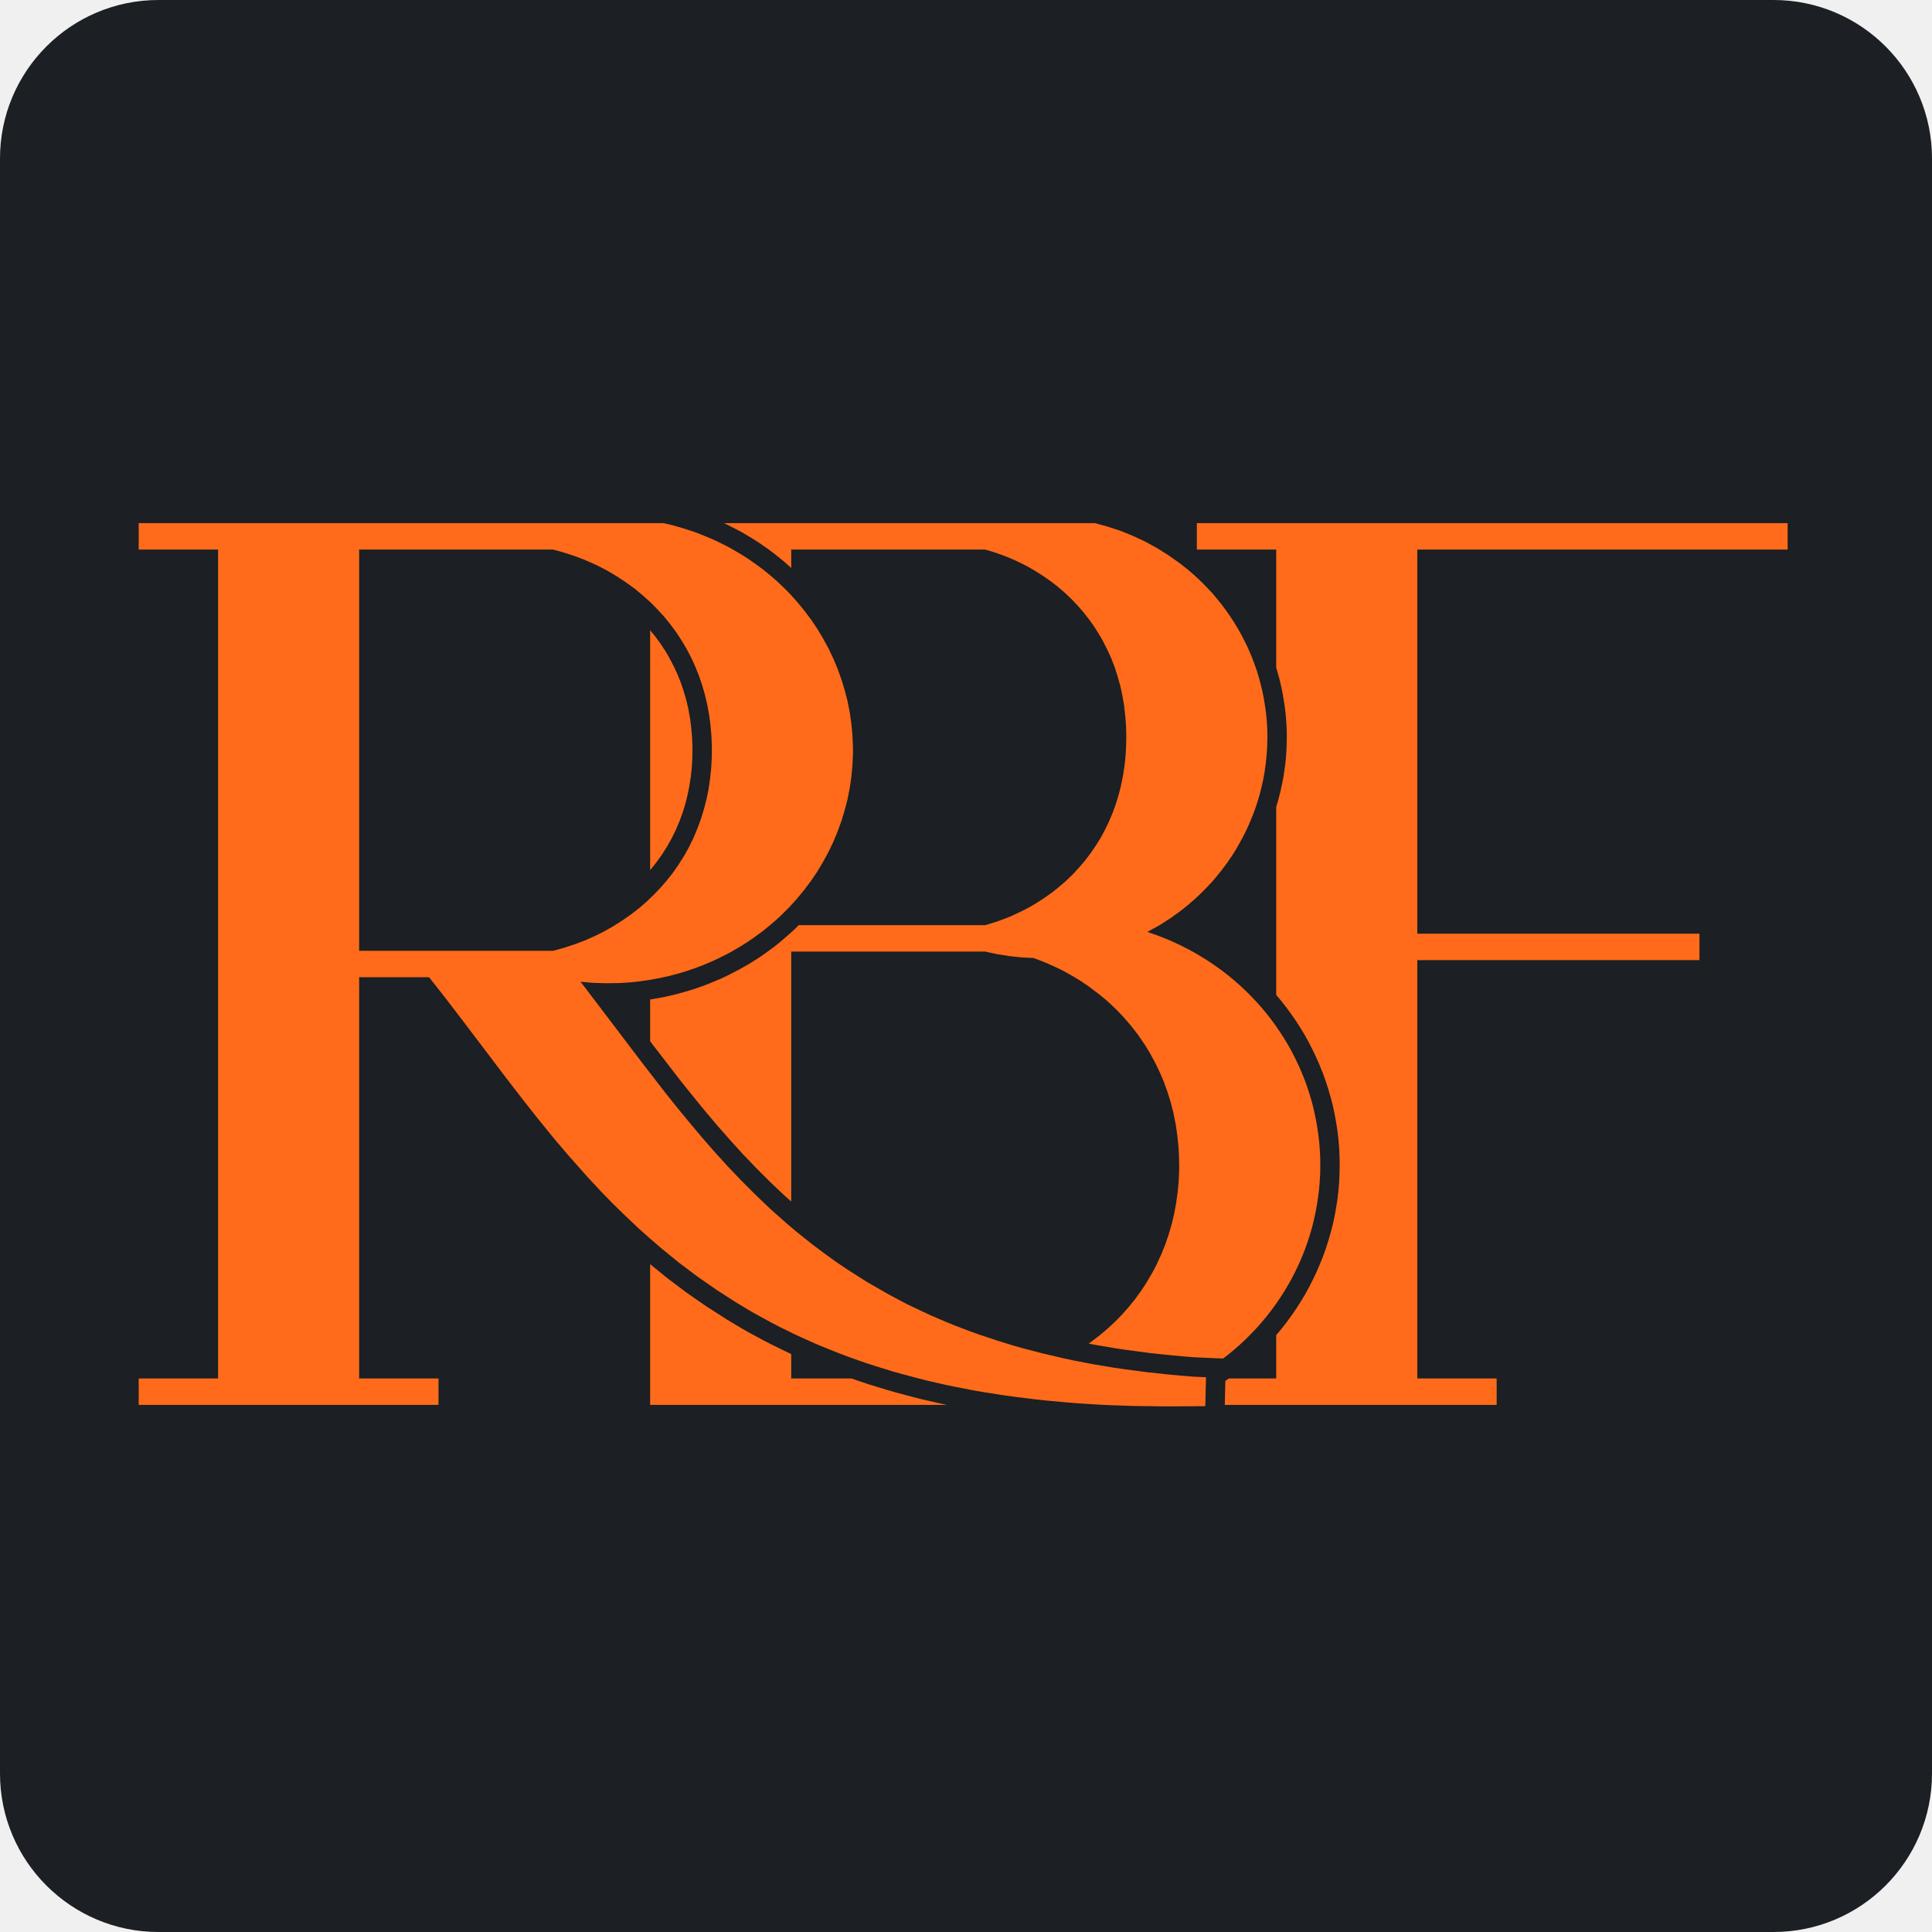
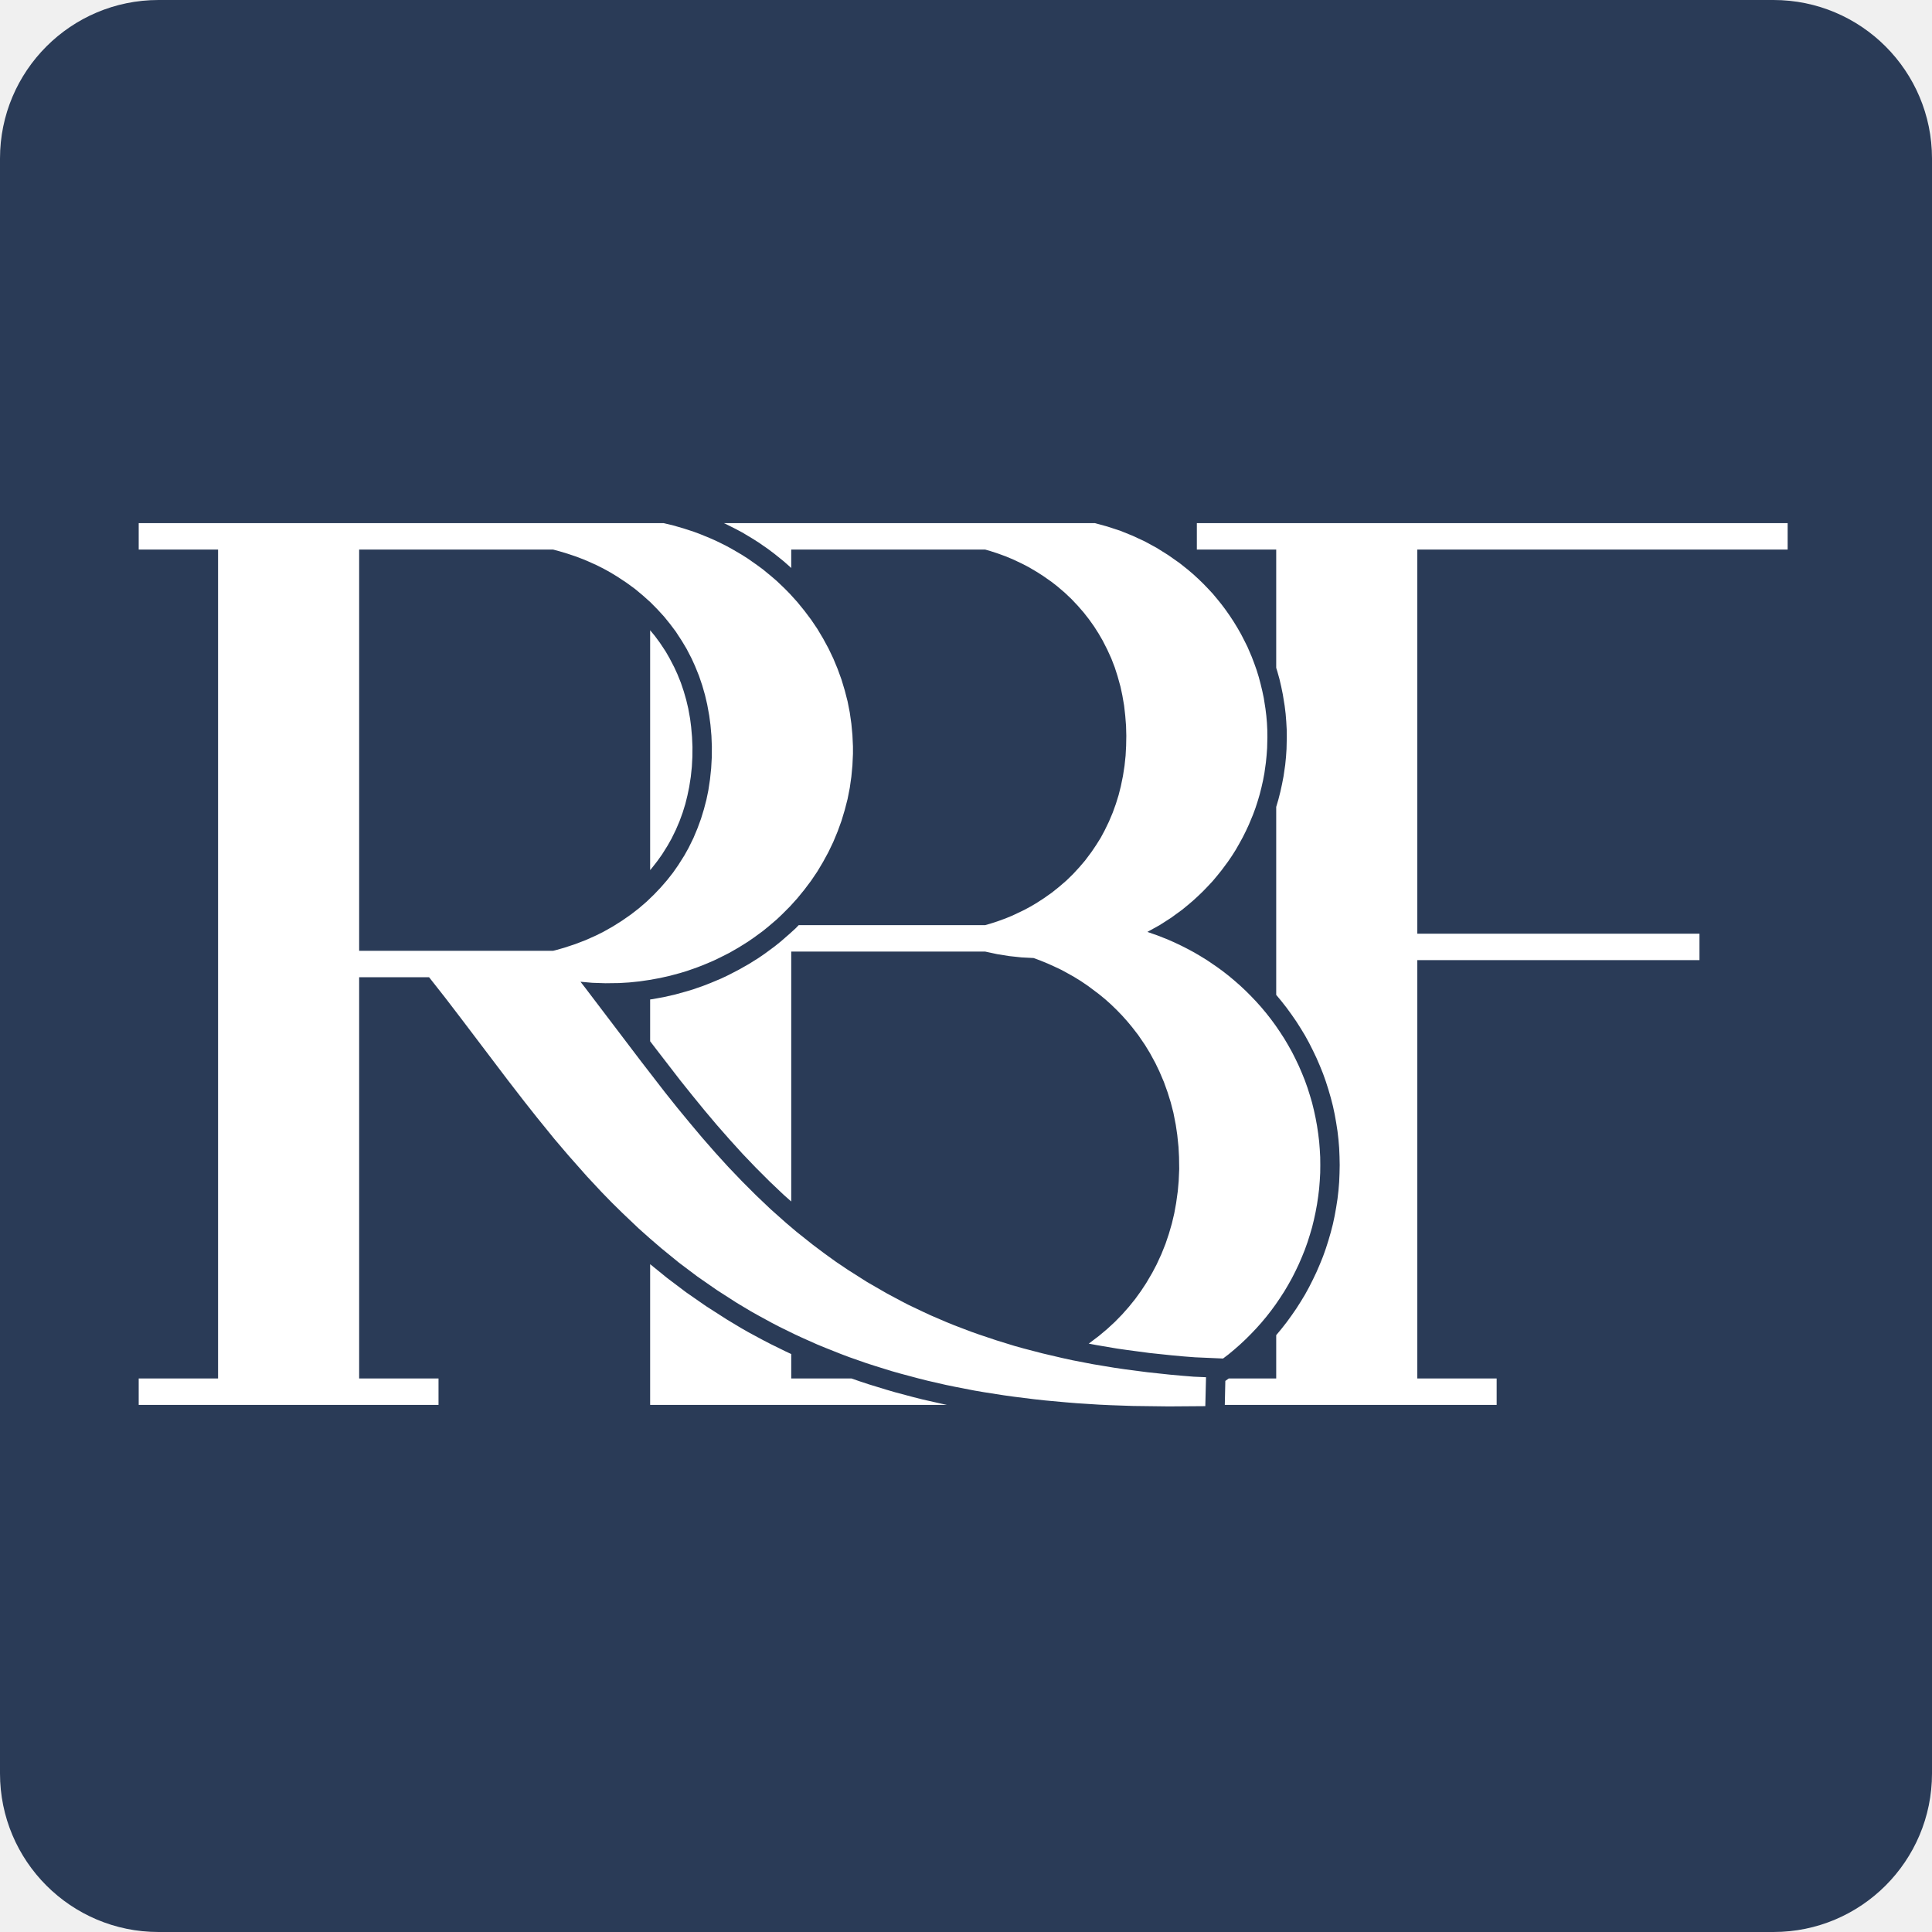
<svg xmlns="http://www.w3.org/2000/svg" viewBox="0 0 195 195">
-   <rect width="195" height="195" rx="16" fill="#1C1F23" />
+   <rect width="195" height="195" rx="16" fill="#2A3B57" />
  <g transform="translate(14 52.8)">
-     <path fill="#FF6B1A" fill-rule="evenodd" transform="matrix(0.89 0 0 0.89 0 0)" d="M 58.82 38.32 L 59.36 37.56 L 59.98 36.57 L 60.42 35.79 L 60.91 34.79 L 61.33 33.81 L 61.69 32.82 L 61.99 31.85 L 62.23 30.88 L 62.43 29.92 L 62.61 28.77 L 62.73 27.63 L 62.79 26.5 L 62.8 25.37 L 62.75 24.25 L 62.65 23.11 L 62.53 22.17 L 62.32 21.01 L 62.09 20.04 L 61.81 19.07 L 61.48 18.09 L 61.08 17.1 L 60.72 16.32 L 60.2 15.32 L 59.75 14.54 L 59.1 13.56 L 58.53 12.79 L 58 12.15 L 58 39.35 L 58.22 39.09 L 58.82 38.32 Z M 118.96 43.33 L 119.56 42.82 L 120.14 42.29 L 120.71 41.74 L 121.26 41.17 L 121.8 40.59 L 122.31 39.98 L 122.81 39.36 L 123.53 38.39 L 123.98 37.73 L 124.41 37.05 L 124.81 36.35 L 125.2 35.64 L 125.56 34.92 L 125.9 34.19 L 126.37 33.06 L 126.65 32.3 L 126.9 31.53 L 127.13 30.75 L 127.33 29.96 L 127.51 29.16 L 127.66 28.36 L 127.83 27.15 L 127.91 26.34 L 127.97 25.52 L 128 24.3 L 127.99 23.48 L 127.95 22.66 L 127.88 21.85 L 127.78 21.04 L 127.59 19.83 L 127.42 19.03 L 127.23 18.24 L 127.02 17.45 L 126.78 16.67 L 126.51 15.91 L 126.22 15.15 L 125.74 14.03 L 125.38 13.31 L 125.01 12.59 L 124.61 11.89 L 124.19 11.2 L 123.75 10.53 L 123.29 9.87 L 122.81 9.23 L 122.31 8.61 L 121.8 8 L 121.26 7.42 L 120.71 6.85 L 120.14 6.3 L 119.56 5.77 L 118.96 5.26 L 118.04 4.53 L 116.76 3.63 L 115.45 2.81 L 114.09 2.07 L 112.71 1.43 L 111.3 0.86 L 109.86 0.39 L 108.44 0 L 66.36 0 L 66.48 0.05 L 67.64 0.63 L 68.43 1.05 L 69.55 1.72 L 70.31 2.2 L 71.39 2.95 L 72.12 3.5 L 73.15 4.33 L 73.84 4.94 L 74 5.09 L 74 3 L 96 3 L 96.59 3.17 L 97.45 3.45 L 98.3 3.76 L 99.12 4.1 L 100.18 4.6 L 100.95 5 L 101.93 5.58 L 102.64 6.04 L 103.55 6.68 L 104.19 7.18 L 105.01 7.88 L 105.78 8.61 L 106.49 9.36 L 107.16 10.13 L 107.77 10.91 L 108.34 11.71 L 108.85 12.51 L 109.32 13.32 L 109.84 14.34 L 110.3 15.35 L 110.69 16.36 L 111.01 17.36 L 111.34 18.55 L 111.55 19.53 L 111.75 20.69 L 111.88 21.84 L 111.97 22.98 L 112 24.11 L 111.98 25.24 L 111.92 26.37 L 111.8 27.51 L 111.62 28.67 L 111.38 29.84 L 111.13 30.83 L 110.82 31.83 L 110.46 32.83 L 110.03 33.85 L 109.54 34.86 L 109.1 35.68 L 108.6 36.48 L 108.06 37.28 L 107.32 38.27 L 106.66 39.04 L 105.96 39.8 L 105.21 40.53 L 104.4 41.23 L 103.55 41.91 L 102.64 42.55 L 101.93 43.01 L 101.2 43.45 L 100.44 43.86 L 99.12 44.49 L 98.3 44.83 L 97.45 45.14 L 96.59 45.42 L 96 45.59 L 74.85 45.59 L 74.5 45.95 L 73.82 46.57 L 72.82 47.44 L 72.11 48.01 L 71.04 48.8 L 70.3 49.31 L 69.18 50.01 L 68.03 50.66 L 66.87 51.26 L 66.07 51.64 L 64.88 52.14 L 64.06 52.46 L 62.86 52.88 L 62.02 53.13 L 60.79 53.47 L 59.55 53.75 L 58.3 53.98 L 58 54.02 L 58 58.76 L 58.72 59.7 L 61.42 63.2 L 62.79 64.91 L 64.17 66.6 L 65.57 68.26 L 67.01 69.9 L 68.47 71.51 L 69.98 73.09 L 71.54 74.65 L 73.15 76.18 L 74 76.93 L 74 48.59 L 96 48.59 L 97.35 48.88 L 98.72 49.1 L 100.12 49.25 L 101.48 49.32 L 102.24 49.6 L 103.16 49.98 L 103.76 50.25 L 104.65 50.67 L 105.22 50.98 L 106.06 51.45 L 106.87 51.95 L 107.65 52.48 L 108.89 53.41 L 109.6 53.99 L 110.27 54.59 L 110.91 55.21 L 111.52 55.84 L 112.1 56.49 L 112.65 57.15 L 113.34 58.04 L 114.12 59.18 L 114.68 60.1 L 115.31 61.26 L 115.76 62.2 L 116.26 63.37 L 116.68 64.54 L 117.04 65.7 L 117.34 66.86 L 117.61 68.24 L 117.78 69.39 L 117.92 70.75 L 117.98 71.89 L 118 73.25 L 117.94 74.61 L 117.84 75.75 L 117.65 77.12 L 117.44 78.27 L 117.17 79.42 L 116.83 80.59 L 116.44 81.75 L 115.97 82.92 L 115.43 84.09 L 114.94 85.02 L 114.26 86.18 L 113.66 87.09 L 113 88 L 112.29 88.88 L 111.52 89.75 L 110.7 90.59 L 109.82 91.4 L 108.89 92.18 L 107.74 93.05 L 108.59 93.21 L 110.95 93.61 L 112.14 93.78 L 114.62 94.11 L 117.18 94.38 L 118.49 94.5 L 119.79 94.6 L 122.97 94.74 L 123.59 94.27 L 124.25 93.72 L 124.9 93.15 L 125.53 92.56 L 126.14 91.95 L 126.74 91.32 L 127.32 90.67 L 127.88 90 L 128.42 89.31 L 128.94 88.6 L 129.43 87.88 L 129.91 87.14 L 130.36 86.38 L 130.79 85.61 L 131.19 84.82 L 131.57 84.02 L 131.92 83.21 L 132.25 82.39 L 132.55 81.55 L 132.82 80.7 L 133.07 79.85 L 133.28 78.99 L 133.47 78.11 L 133.63 77.24 L 133.76 76.36 L 133.87 75.47 L 133.94 74.58 L 133.99 73.69 L 134 72.8 L 133.99 71.9 L 133.94 71.01 L 133.87 70.12 L 133.76 69.23 L 133.63 68.35 L 133.47 67.48 L 133.28 66.6 L 133.07 65.74 L 132.82 64.89 L 132.55 64.04 L 132.25 63.2 L 131.92 62.38 L 131.57 61.57 L 131.19 60.77 L 130.79 59.98 L 130.36 59.21 L 129.91 58.45 L 129.43 57.71 L 128.94 56.99 L 128.42 56.28 L 127.88 55.59 L 127.32 54.92 L 126.74 54.27 L 126.14 53.64 L 125.53 53.03 L 124.9 52.44 L 124.25 51.87 L 123.59 51.32 L 122.91 50.79 L 122.22 50.29 L 121.16 49.57 L 120.43 49.12 L 119.7 48.69 L 118.96 48.29 L 118.21 47.91 L 117.45 47.55 L 116.68 47.21 L 115.51 46.75 L 114.39 46.36 L 115.78 45.59 L 117.09 44.75 L 118.35 43.83 L 118.96 43.33 Z M 129 16.41 L 129.13 16.83 L 129.37 17.69 L 129.57 18.55 L 129.75 19.43 L 129.96 20.73 L 130.07 21.63 L 130.14 22.51 L 130.19 23.4 L 130.2 24.3 L 130.17 25.62 L 130.11 26.52 L 130.02 27.42 L 129.83 28.72 L 129.66 29.6 L 129.47 30.47 L 129.25 31.33 L 129 32.18 L 129 32.19 L 129 53.5 L 129.59 54.21 L 130.17 54.95 L 130.73 55.72 L 131.27 56.5 L 131.78 57.3 L 132.27 58.11 L 132.73 58.95 L 133.16 59.8 L 133.57 60.66 L 133.95 61.54 L 134.31 62.43 L 134.63 63.33 L 134.92 64.24 L 135.19 65.17 L 135.43 66.1 L 135.63 67.04 L 135.8 67.99 L 135.95 68.95 L 136.06 69.9 L 136.14 70.87 L 136.18 71.83 L 136.2 72.8 L 136.18 73.76 L 136.14 74.72 L 136.06 75.69 L 135.95 76.64 L 135.8 77.6 L 135.63 78.55 L 135.43 79.49 L 135.19 80.42 L 134.92 81.35 L 134.63 82.26 L 134.31 83.16 L 133.95 84.05 L 133.57 84.93 L 133.16 85.79 L 132.73 86.64 L 132.27 87.48 L 131.78 88.29 L 131.27 89.09 L 130.73 89.87 L 130.17 90.64 L 129.59 91.38 L 129 92.09 L 129 97 L 123.62 97 L 123.23 97.28 L 123.17 100 L 154 100 L 154 97 L 145 97 L 145 49.56 L 177 49.56 L 177 46.56 L 145 46.56 L 145 3 L 187 3 L 187 0 L 120 0 L 120 3 L 129 3 L 129 16.41 Z M 36.51 56.11 L 41.86 63.17 L 43.73 65.59 L 45.17 67.41 L 47.15 69.85 L 48.7 71.67 L 50.84 74.09 L 52.52 75.89 L 53.67 77.07 L 54.86 78.24 L 56.69 79.98 L 57.96 81.11 L 59.26 82.23 L 61.27 83.87 L 63.37 85.45 L 65.56 86.97 L 67.83 88.43 L 69.4 89.37 L 70.2 89.82 L 71.83 90.71 L 72.66 91.14 L 74.35 91.97 L 75.21 92.37 L 76.96 93.15 L 77.86 93.52 L 79.67 94.24 L 80.6 94.59 L 82.48 95.25 L 83.44 95.56 L 85.4 96.17 L 86.39 96.45 L 88.41 96.99 L 89.44 97.25 L 91.53 97.73 L 92.6 97.95 L 94.76 98.37 L 95.87 98.56 L 98.11 98.91 L 99.26 99.07 L 101.58 99.36 L 102.77 99.49 L 105.18 99.71 L 106.41 99.81 L 108.91 99.97 L 110.19 100.03 L 112.78 100.12 L 116.8 100.17 L 120.96 100.14 L 121.04 96.86 L 119.65 96.8 L 118.3 96.69 L 116.97 96.57 L 114.36 96.29 L 111.84 95.96 L 110.61 95.78 L 108.2 95.38 L 105.87 94.93 L 104.73 94.68 L 102.51 94.16 L 100.36 93.6 L 99.32 93.31 L 97.28 92.68 L 95.31 92.02 L 94.35 91.68 L 92.49 90.97 L 91.58 90.6 L 89.81 89.84 L 88.95 89.44 L 87.27 88.64 L 86.46 88.22 L 84.87 87.37 L 82.6 86.06 L 80.44 84.69 L 79.06 83.76 L 77.73 82.8 L 76.44 81.83 L 74.58 80.35 L 73.39 79.34 L 71.66 77.8 L 70.01 76.23 L 68.41 74.63 L 66.86 73.01 L 65.36 71.36 L 63.9 69.69 L 62.48 68 L 61.07 66.29 L 59.69 64.56 L 56.97 61.04 L 50.63 52.69 L 50.1 52.01 L 51.43 52.13 L 52.94 52.18 L 54.48 52.16 L 55.63 52.09 L 56.79 51.97 L 57.95 51.8 L 59.11 51.59 L 60.26 51.33 L 61.41 51.02 L 62.17 50.79 L 63.31 50.39 L 64.06 50.1 L 65.17 49.63 L 65.9 49.28 L 66.99 48.73 L 68.05 48.12 L 69.09 47.47 L 69.77 47 L 70.77 46.27 L 71.41 45.75 L 72.36 44.94 L 72.96 44.37 L 73.85 43.48 L 74.69 42.55 L 75.49 41.57 L 76.25 40.56 L 76.96 39.51 L 77.61 38.42 L 78.22 37.3 L 78.77 36.15 L 79.26 34.97 L 79.7 33.76 L 80.07 32.53 L 80.39 31.29 L 80.64 30.02 L 80.82 28.75 L 80.94 27.47 L 81 26.18 L 81 25.32 L 80.94 24.03 L 80.82 22.75 L 80.64 21.48 L 80.39 20.21 L 80.07 18.97 L 79.7 17.74 L 79.26 16.53 L 78.77 15.35 L 78.22 14.2 L 77.61 13.08 L 76.96 11.99 L 76.25 10.94 L 75.49 9.93 L 74.69 8.95 L 73.85 8.02 L 73.26 7.42 L 72.36 6.56 L 71.73 6.02 L 70.77 5.23 L 70.1 4.74 L 69.09 4.03 L 68.4 3.59 L 67.34 2.97 L 66.63 2.58 L 65.54 2.04 L 64.8 1.71 L 63.68 1.25 L 62.93 0.97 L 61.79 0.6 L 60.65 0.27 L 59.53 0 L 0 0 L 0 3 L 9 3 L 9 49 L 9 97 L 0 97 L 0 100 L 34 100 L 34 97 L 25 97 L 25 51.5 L 32.93 51.5 L 33.05 51.65 L 34.78 53.85 L 36.51 56.11 Z M 49.51 3.76 L 50.41 4.1 L 51 4.35 L 51.87 4.74 L 52.71 5.16 L 53.52 5.61 L 54.31 6.09 L 55.32 6.76 L 56.28 7.46 L 57.18 8.21 L 58.04 8.98 L 58.83 9.78 L 59.58 10.6 L 60.26 11.44 L 60.9 12.29 L 61.61 13.38 L 62.13 14.25 L 62.7 15.35 L 63.1 16.23 L 63.54 17.32 L 63.91 18.41 L 64.22 19.49 L 64.47 20.56 L 64.7 21.82 L 64.84 22.87 L 64.95 24.11 L 65 25.34 L 64.99 26.57 L 64.92 27.81 L 64.79 29.05 L 64.6 30.31 L 64.38 31.37 L 64.1 32.44 L 63.77 33.52 L 63.37 34.61 L 62.91 35.71 L 62.37 36.81 L 61.88 37.69 L 61.19 38.78 L 60.59 39.64 L 59.93 40.48 L 59.21 41.31 L 58.44 42.12 L 57.62 42.91 L 56.74 43.67 L 55.81 44.39 L 54.82 45.08 L 53.79 45.73 L 52.71 46.34 L 51.87 46.76 L 50.71 47.28 L 49.51 47.74 L 48.27 48.15 L 47.32 48.42 L 47 48.5 L 25 48.5 L 25 3 L 47 3 L 47.64 3.17 L 48.58 3.45 L 49.51 3.76 Z M 88.93 99.39 L 87.86 99.12 L 85.8 98.57 L 84.77 98.27 L 82.78 97.66 L 81.78 97.33 L 80.83 97 L 74 97 L 74 94.23 L 73.4 93.95 L 71.67 93.1 L 70.8 92.65 L 69.13 91.75 L 68.29 91.27 L 66.68 90.3 L 64.34 88.8 L 62.08 87.23 L 59.92 85.6 L 58 84.04 L 58 100 L 91.66 100 L 91.06 99.87 L 88.93 99.39 Z" />
+     <path fill="#FFFFFF" fill-rule="evenodd" transform="matrix(0.89 0 0 0.89 0 0)" d="M 58.82 38.32 L 59.36 37.56 L 59.98 36.57 L 60.42 35.79 L 60.91 34.79 L 61.33 33.81 L 61.69 32.82 L 61.99 31.85 L 62.23 30.88 L 62.43 29.92 L 62.61 28.77 L 62.73 27.63 L 62.79 26.5 L 62.8 25.37 L 62.75 24.25 L 62.65 23.11 L 62.53 22.17 L 62.32 21.01 L 62.09 20.04 L 61.81 19.07 L 61.48 18.09 L 61.08 17.1 L 60.72 16.32 L 60.2 15.32 L 59.75 14.54 L 59.1 13.56 L 58.53 12.79 L 58 12.15 L 58 39.35 L 58.22 39.09 L 58.82 38.32 Z M 118.96 43.33 L 119.56 42.82 L 120.14 42.29 L 120.71 41.74 L 121.26 41.17 L 121.8 40.59 L 122.31 39.98 L 122.81 39.36 L 123.53 38.39 L 123.98 37.73 L 124.41 37.05 L 124.81 36.35 L 125.2 35.64 L 125.56 34.92 L 125.9 34.19 L 126.37 33.06 L 126.65 32.3 L 126.9 31.53 L 127.13 30.75 L 127.33 29.96 L 127.51 29.16 L 127.66 28.36 L 127.83 27.15 L 127.91 26.34 L 127.97 25.52 L 128 24.3 L 127.99 23.48 L 127.95 22.66 L 127.88 21.85 L 127.78 21.04 L 127.59 19.83 L 127.42 19.03 L 127.23 18.24 L 127.02 17.45 L 126.78 16.67 L 126.51 15.91 L 126.22 15.15 L 125.74 14.03 L 125.38 13.31 L 125.01 12.59 L 124.61 11.89 L 124.19 11.2 L 123.75 10.53 L 123.29 9.87 L 122.81 9.23 L 122.31 8.61 L 121.8 8 L 121.26 7.42 L 120.71 6.85 L 120.14 6.3 L 119.56 5.77 L 118.96 5.26 L 118.04 4.53 L 116.76 3.63 L 115.45 2.81 L 114.09 2.07 L 112.71 1.43 L 111.3 0.86 L 109.86 0.39 L 108.44 0 L 66.36 0 L 66.48 0.05 L 67.64 0.63 L 68.43 1.05 L 69.55 1.72 L 70.31 2.2 L 71.39 2.95 L 72.12 3.5 L 73.15 4.33 L 73.84 4.94 L 74 5.09 L 74 3 L 96 3 L 96.59 3.17 L 97.45 3.45 L 98.3 3.76 L 99.12 4.1 L 100.18 4.6 L 100.95 5 L 101.93 5.58 L 102.64 6.04 L 103.55 6.68 L 104.19 7.18 L 105.01 7.88 L 105.78 8.61 L 106.49 9.36 L 107.16 10.13 L 107.77 10.91 L 108.34 11.71 L 108.85 12.51 L 109.32 13.32 L 109.84 14.34 L 110.3 15.35 L 110.69 16.36 L 111.01 17.36 L 111.34 18.55 L 111.55 19.53 L 111.75 20.69 L 111.88 21.84 L 111.97 22.98 L 112 24.11 L 111.98 25.24 L 111.92 26.37 L 111.8 27.51 L 111.62 28.67 L 111.38 29.84 L 111.13 30.83 L 110.82 31.83 L 110.46 32.83 L 110.03 33.85 L 109.54 34.86 L 109.1 35.68 L 108.6 36.48 L 108.06 37.28 L 107.32 38.27 L 106.66 39.04 L 105.96 39.8 L 105.21 40.53 L 104.4 41.23 L 103.55 41.91 L 102.64 42.55 L 101.93 43.01 L 101.2 43.45 L 100.44 43.86 L 99.12 44.49 L 98.3 44.83 L 97.45 45.14 L 96.59 45.42 L 96 45.59 L 74.85 45.59 L 74.5 45.95 L 73.82 46.57 L 72.82 47.44 L 72.11 48.01 L 71.04 48.8 L 70.3 49.31 L 69.18 50.01 L 68.03 50.66 L 66.87 51.26 L 66.07 51.64 L 64.88 52.14 L 64.06 52.46 L 62.86 52.88 L 62.02 53.13 L 60.79 53.47 L 59.55 53.75 L 58.3 53.98 L 58 54.02 L 58 58.76 L 58.72 59.7 L 61.42 63.2 L 62.79 64.91 L 64.17 66.6 L 65.57 68.26 L 67.01 69.9 L 68.47 71.51 L 69.98 73.09 L 71.54 74.65 L 73.15 76.18 L 74 76.93 L 74 48.59 L 96 48.59 L 97.35 48.88 L 98.72 49.1 L 100.12 49.25 L 101.48 49.32 L 102.24 49.6 L 103.16 49.98 L 103.76 50.25 L 104.65 50.67 L 105.22 50.98 L 106.06 51.45 L 106.87 51.95 L 107.65 52.48 L 108.89 53.41 L 109.6 53.99 L 110.27 54.59 L 110.91 55.21 L 111.52 55.84 L 112.1 56.49 L 112.65 57.15 L 113.34 58.04 L 114.12 59.18 L 114.68 60.1 L 115.31 61.26 L 115.76 62.2 L 116.26 63.37 L 116.68 64.54 L 117.04 65.7 L 117.34 66.86 L 117.61 68.24 L 117.78 69.39 L 117.92 70.75 L 117.98 71.89 L 118 73.25 L 117.94 74.61 L 117.84 75.75 L 117.65 77.12 L 117.44 78.27 L 117.17 79.42 L 116.83 80.59 L 116.44 81.75 L 115.97 82.92 L 115.43 84.09 L 114.94 85.02 L 114.26 86.18 L 113.66 87.09 L 113 88 L 112.29 88.88 L 111.52 89.75 L 110.7 90.59 L 109.82 91.4 L 108.89 92.18 L 107.74 93.05 L 108.59 93.21 L 110.95 93.61 L 112.14 93.78 L 114.62 94.11 L 117.18 94.38 L 118.49 94.5 L 119.79 94.6 L 122.97 94.74 L 123.59 94.27 L 124.25 93.72 L 124.9 93.15 L 125.53 92.56 L 126.14 91.95 L 126.74 91.32 L 127.32 90.67 L 127.88 90 L 128.42 89.31 L 128.94 88.6 L 129.43 87.88 L 129.91 87.14 L 130.36 86.38 L 130.79 85.61 L 131.19 84.82 L 131.57 84.02 L 131.92 83.21 L 132.25 82.39 L 132.55 81.55 L 132.82 80.7 L 133.07 79.85 L 133.28 78.99 L 133.47 78.11 L 133.63 77.24 L 133.76 76.36 L 133.87 75.47 L 133.94 74.58 L 133.99 73.69 L 134 72.8 L 133.99 71.9 L 133.94 71.01 L 133.87 70.12 L 133.76 69.23 L 133.63 68.35 L 133.47 67.48 L 133.28 66.6 L 133.07 65.74 L 132.82 64.89 L 132.55 64.04 L 132.25 63.2 L 131.92 62.38 L 131.57 61.57 L 131.19 60.77 L 130.79 59.98 L 130.36 59.21 L 129.91 58.45 L 129.43 57.71 L 128.94 56.99 L 128.42 56.28 L 127.88 55.59 L 127.32 54.92 L 126.74 54.27 L 126.14 53.64 L 125.53 53.03 L 124.9 52.44 L 124.25 51.87 L 123.59 51.32 L 122.91 50.79 L 122.22 50.29 L 121.16 49.57 L 120.43 49.12 L 119.7 48.69 L 118.96 48.29 L 118.21 47.91 L 117.45 47.55 L 116.68 47.21 L 115.51 46.75 L 114.39 46.36 L 115.78 45.59 L 117.09 44.75 L 118.35 43.83 L 118.96 43.33 Z M 129 16.41 L 129.13 16.83 L 129.37 17.69 L 129.57 18.55 L 129.75 19.43 L 129.96 20.73 L 130.07 21.63 L 130.14 22.51 L 130.19 23.4 L 130.2 24.3 L 130.17 25.62 L 130.11 26.52 L 130.02 27.42 L 129.83 28.72 L 129.66 29.6 L 129.47 30.47 L 129.25 31.33 L 129 32.18 L 129 32.19 L 129 53.5 L 129.59 54.21 L 130.17 54.95 L 130.73 55.72 L 131.27 56.5 L 131.78 57.3 L 132.27 58.11 L 132.73 58.95 L 133.16 59.8 L 133.57 60.66 L 133.95 61.54 L 134.31 62.43 L 134.63 63.33 L 134.92 64.24 L 135.19 65.17 L 135.43 66.1 L 135.63 67.04 L 135.8 67.99 L 135.95 68.95 L 136.06 69.9 L 136.14 70.87 L 136.18 71.83 L 136.2 72.8 L 136.18 73.76 L 136.14 74.72 L 136.06 75.69 L 135.95 76.64 L 135.8 77.6 L 135.63 78.55 L 135.43 79.49 L 135.19 80.42 L 134.92 81.35 L 134.63 82.26 L 134.31 83.16 L 133.95 84.05 L 133.57 84.93 L 133.16 85.79 L 132.73 86.64 L 132.27 87.48 L 131.78 88.29 L 131.27 89.09 L 130.73 89.87 L 130.17 90.64 L 129.59 91.38 L 129 92.09 L 129 97 L 123.62 97 L 123.23 97.28 L 123.17 100 L 154 100 L 154 97 L 145 97 L 145 49.56 L 177 49.56 L 177 46.56 L 145 46.56 L 145 3 L 187 3 L 187 0 L 120 0 L 120 3 L 129 3 L 129 16.41 Z M 36.51 56.11 L 41.86 63.17 L 43.73 65.59 L 45.17 67.41 L 47.15 69.85 L 48.7 71.67 L 50.84 74.09 L 52.52 75.89 L 53.67 77.07 L 54.86 78.24 L 56.69 79.98 L 57.96 81.11 L 59.26 82.23 L 61.27 83.87 L 63.37 85.45 L 65.56 86.97 L 67.83 88.43 L 69.4 89.37 L 70.2 89.82 L 71.83 90.71 L 72.66 91.14 L 74.35 91.97 L 75.21 92.37 L 76.96 93.15 L 77.86 93.52 L 79.67 94.24 L 80.6 94.59 L 82.48 95.25 L 83.44 95.56 L 85.4 96.17 L 86.39 96.45 L 88.41 96.99 L 89.44 97.25 L 91.53 97.73 L 92.6 97.95 L 94.76 98.37 L 95.87 98.56 L 98.11 98.91 L 99.26 99.07 L 101.58 99.36 L 102.77 99.49 L 105.18 99.71 L 106.41 99.81 L 108.91 99.97 L 110.19 100.03 L 112.78 100.12 L 116.8 100.17 L 120.96 100.14 L 121.04 96.86 L 119.65 96.8 L 118.3 96.69 L 116.97 96.57 L 114.36 96.29 L 111.84 95.96 L 110.61 95.78 L 108.2 95.38 L 105.87 94.93 L 104.73 94.68 L 102.51 94.16 L 100.36 93.6 L 99.32 93.31 L 97.28 92.68 L 95.31 92.02 L 94.35 91.68 L 92.49 90.97 L 91.58 90.6 L 89.81 89.84 L 88.95 89.44 L 87.27 88.64 L 86.46 88.22 L 84.87 87.37 L 82.6 86.06 L 80.44 84.69 L 79.06 83.76 L 77.73 82.8 L 76.44 81.83 L 74.58 80.35 L 73.39 79.34 L 71.66 77.8 L 70.01 76.23 L 68.41 74.63 L 66.86 73.01 L 65.36 71.36 L 63.9 69.69 L 62.48 68 L 61.07 66.29 L 59.69 64.56 L 56.97 61.04 L 50.63 52.69 L 50.1 52.01 L 51.43 52.13 L 52.94 52.18 L 54.48 52.16 L 55.63 52.09 L 56.79 51.97 L 57.95 51.8 L 59.11 51.59 L 60.26 51.33 L 61.41 51.02 L 62.17 50.79 L 63.31 50.39 L 64.06 50.1 L 65.17 49.63 L 65.9 49.28 L 66.99 48.73 L 68.05 48.12 L 69.09 47.47 L 69.77 47 L 70.77 46.27 L 71.41 45.75 L 72.36 44.94 L 72.96 44.37 L 73.85 43.48 L 74.69 42.55 L 75.49 41.57 L 76.25 40.56 L 76.96 39.51 L 77.61 38.42 L 78.22 37.3 L 78.77 36.15 L 79.26 34.97 L 79.7 33.76 L 80.07 32.53 L 80.39 31.29 L 80.64 30.02 L 80.82 28.75 L 80.94 27.47 L 81 26.18 L 81 25.32 L 80.94 24.03 L 80.82 22.75 L 80.64 21.48 L 80.39 20.21 L 80.07 18.97 L 79.7 17.74 L 79.26 16.53 L 78.77 15.35 L 78.22 14.2 L 77.61 13.08 L 76.96 11.99 L 76.25 10.94 L 75.49 9.93 L 74.69 8.95 L 73.85 8.02 L 73.26 7.42 L 72.36 6.56 L 71.73 6.02 L 70.77 5.23 L 70.1 4.74 L 69.09 4.03 L 68.4 3.59 L 67.34 2.97 L 66.63 2.58 L 65.54 2.04 L 64.8 1.71 L 63.68 1.25 L 62.93 0.97 L 61.79 0.6 L 60.65 0.27 L 59.53 0 L 0 0 L 0 3 L 9 3 L 9 49 L 9 97 L 0 97 L 0 100 L 34 100 L 34 97 L 25 97 L 25 51.5 L 32.93 51.5 L 33.05 51.65 L 34.78 53.85 L 36.51 56.11 Z M 49.51 3.76 L 50.41 4.1 L 51 4.35 L 51.87 4.74 L 52.71 5.16 L 53.52 5.61 L 54.31 6.09 L 55.32 6.76 L 56.28 7.46 L 57.18 8.21 L 58.04 8.98 L 58.83 9.78 L 59.58 10.6 L 60.26 11.44 L 60.9 12.29 L 61.61 13.38 L 62.13 14.25 L 62.7 15.35 L 63.1 16.23 L 63.54 17.32 L 63.91 18.41 L 64.22 19.49 L 64.47 20.56 L 64.7 21.82 L 64.84 22.87 L 64.95 24.11 L 65 25.34 L 64.99 26.57 L 64.92 27.81 L 64.79 29.05 L 64.6 30.31 L 64.38 31.37 L 64.1 32.44 L 63.77 33.52 L 63.37 34.61 L 62.91 35.71 L 62.37 36.81 L 61.88 37.69 L 61.19 38.78 L 60.59 39.64 L 59.93 40.48 L 59.21 41.31 L 58.44 42.12 L 57.62 42.91 L 56.74 43.67 L 55.81 44.39 L 54.82 45.08 L 53.79 45.73 L 52.71 46.34 L 51.87 46.76 L 50.71 47.28 L 49.51 47.74 L 48.27 48.15 L 47.32 48.42 L 47 48.5 L 25 48.5 L 25 3 L 47 3 L 47.64 3.17 L 48.58 3.45 L 49.51 3.76 Z M 88.93 99.39 L 87.86 99.12 L 85.8 98.57 L 84.77 98.27 L 82.78 97.66 L 81.78 97.33 L 80.83 97 L 74 97 L 74 94.23 L 73.4 93.95 L 71.67 93.1 L 70.8 92.65 L 69.13 91.75 L 68.29 91.27 L 66.68 90.3 L 64.34 88.8 L 62.08 87.23 L 59.92 85.6 L 58 84.04 L 58 100 L 91.66 100 L 91.06 99.87 L 88.93 99.39 Z" />
  </g>
</svg>
